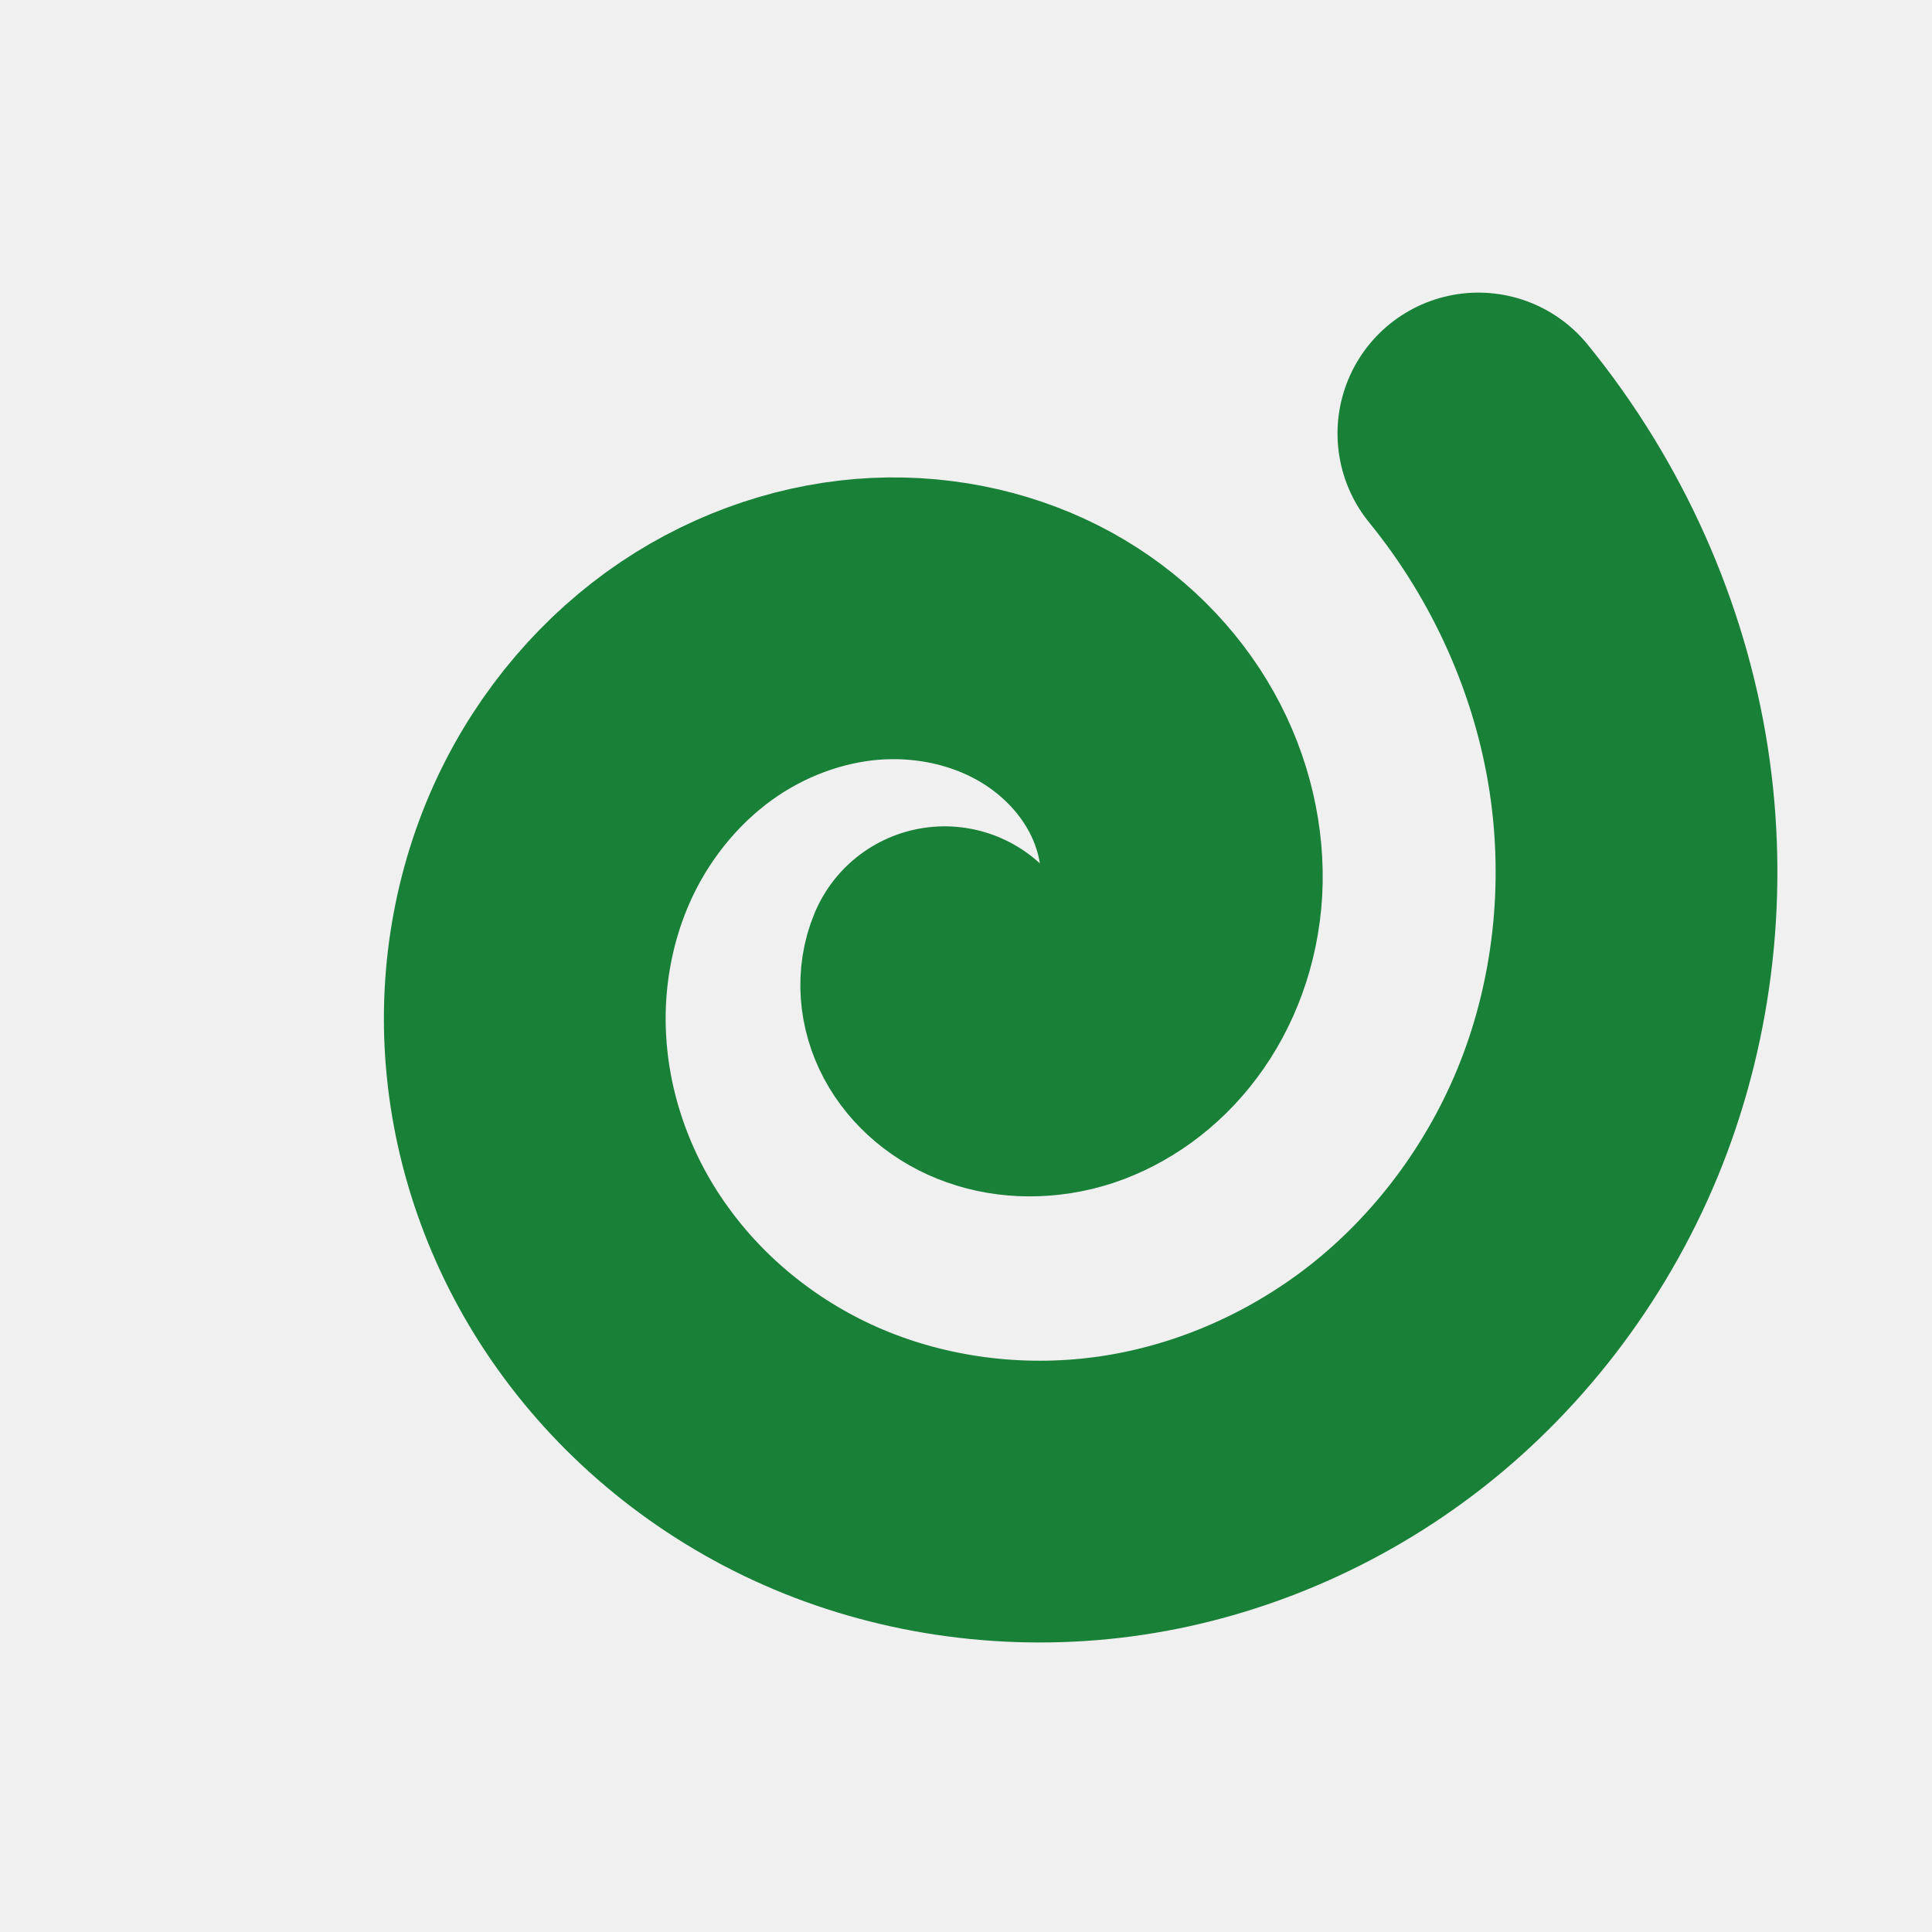
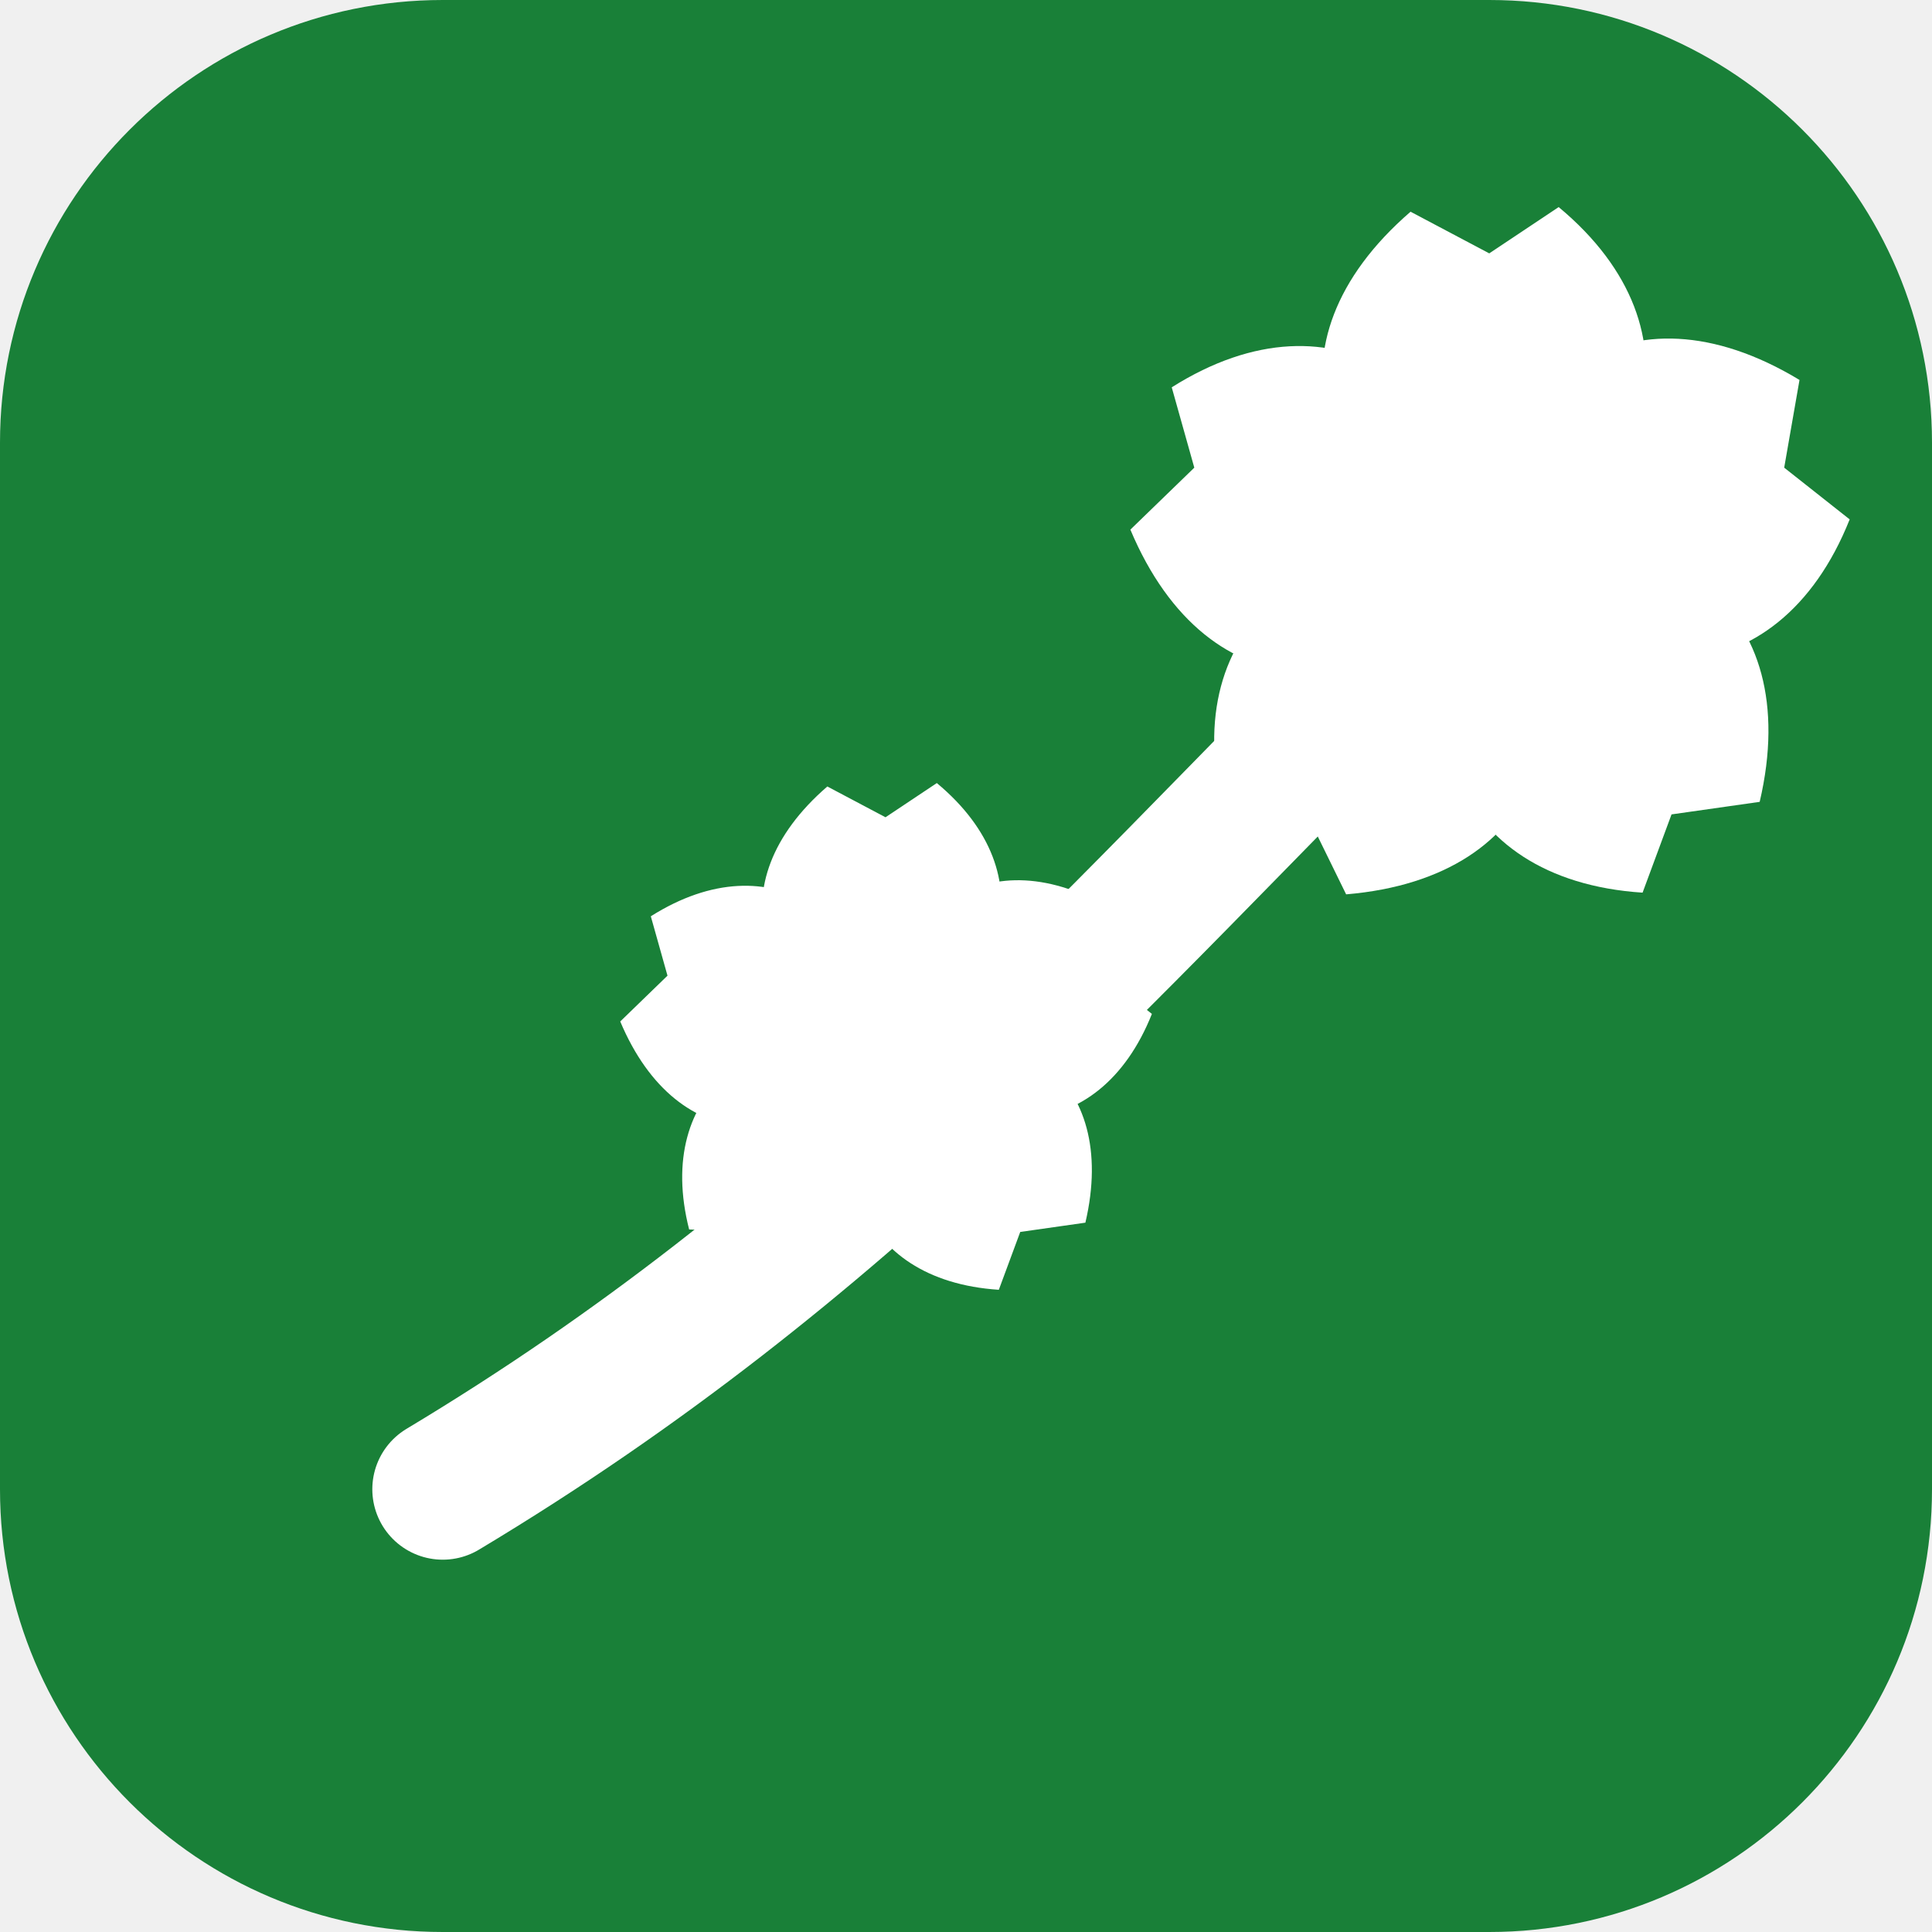
- <svg xmlns="http://www.w3.org/2000/svg" viewBox="0 0 96 96" role="img" aria-label="Còn Mấy Cái Tết Nữa? — Một Vòng Năm (micro)">
-   <path d="M73.46 21.54 C77.45 26.44 80.00 32.27 80.92 38.18 C81.84 44.09 81.14 50.07 79.07 55.33 C77.00 60.58 73.57 65.11 69.39 68.39 C65.20 71.67 60.28 73.71 55.33 74.37 C50.39 75.03 45.45 74.33 41.16 72.52 C36.87 70.71 33.25 67.80 30.68 64.32 C28.10 60.85 26.59 56.82 26.19 52.84 C25.78 48.87 26.49 44.97 28.04 41.65 C29.59 38.33 31.98 35.60 34.74 33.74 C37.51 31.88 40.64 30.88 43.64 30.74 C46.65 30.60 49.51 31.30 51.86 32.59 C54.21 33.88 56.04 35.75 57.19 37.81 C58.34 39.86 58.82 42.10 58.71 44.13 C58.59 46.17 57.89 47.99 56.85 49.37 C55.82 50.75 54.47 51.68 53.13 52.13 C51.78 52.57 50.44 52.53 49.38 52.15 C48.32 51.78 47.53 51.07 47.12 50.30 C46.71 49.53 46.67 48.70 46.94 48.06" fill="none" stroke="#198038" stroke-width="14" stroke-linecap="round" />
+ <svg xmlns="http://www.w3.org/2000/svg" viewBox="0 0 96 96">
+   <rect width="96" height="96" rx="22" fill="#198038" />
+   <g id="glyph">
+     <path d="M22 74 C42 62 54 48 70 32" stroke="#FFFFFF" stroke-width="7" stroke-linecap="round" fill="none" />
+     <g transform="translate(74 28) scale(1.15)">
+       <path d="M0 0 C-7.5 -2.5 -10 -9.5 -3.4 -15.2 L0 -13.4 L3 -15.4 C9.5 -10 7 -2.8 0 0 Z" fill="#FFFFFF" transform="rotate(0)" />
+       <path d="M0 0 C-7.5 -2.5 -10 -9.5 -3.4 -15.2 L0 -13.4 L3 -15.4 C9.5 -10 7 -2.8 0 0 Z" fill="#FFFFFF" transform="rotate(72)" />
+       <path d="M0 0 C-7.5 -2.5 -10 -9.5 -3.4 -15.2 L0 -13.4 L3 -15.4 C9.5 -10 7 -2.8 0 0 Z" fill="#FFFFFF" transform="rotate(144)" />
+       <path d="M0 0 C-7.5 -2.5 -10 -9.5 -3.4 -15.2 L0 -13.4 L3 -15.4 C9.5 -10 7 -2.8 0 0 Z" fill="#FFFFFF" transform="rotate(216)" />
+       <path d="M0 0 C-7.5 -2.5 -10 -9.5 -3.4 -15.2 L0 -13.4 L3 -15.4 C9.5 -10 7 -2.8 0 0 Z" fill="#FFFFFF" transform="rotate(288)" />
+       <circle r="2" fill="#FFFFFF" />
+     </g>
+     <g transform="translate(44 52) scale(0.85)">
+       <path d="M0 0 C-7.5 -2.5 -10 -9.5 -3.4 -15.2 L0 -13.4 L3 -15.4 C9.5 -10 7 -2.8 0 0 Z" fill="#FFFFFF" transform="rotate(0)" />
+       <path d="M0 0 C-7.5 -2.5 -10 -9.5 -3.4 -15.2 L0 -13.4 L3 -15.4 C9.5 -10 7 -2.8 0 0 Z" fill="#FFFFFF" transform="rotate(72)" />
+       <path d="M0 0 C-7.5 -2.5 -10 -9.5 -3.4 -15.2 L0 -13.4 L3 -15.4 C9.5 -10 7 -2.8 0 0 Z" fill="#FFFFFF" transform="rotate(144)" />
+       <path d="M0 0 C-7.5 -2.5 -10 -9.5 -3.4 -15.2 L0 -13.4 L3 -15.4 C9.5 -10 7 -2.8 0 0 Z" fill="#FFFFFF" transform="rotate(216)" />
+       <path d="M0 0 C-7.5 -2.5 -10 -9.5 -3.4 -15.2 L0 -13.4 L3 -15.4 C9.5 -10 7 -2.8 0 0 Z" fill="#FFFFFF" transform="rotate(288)" />
+       <circle r="2" fill="#FFFFFF" />
+     </g>
+   </g>
</svg>
